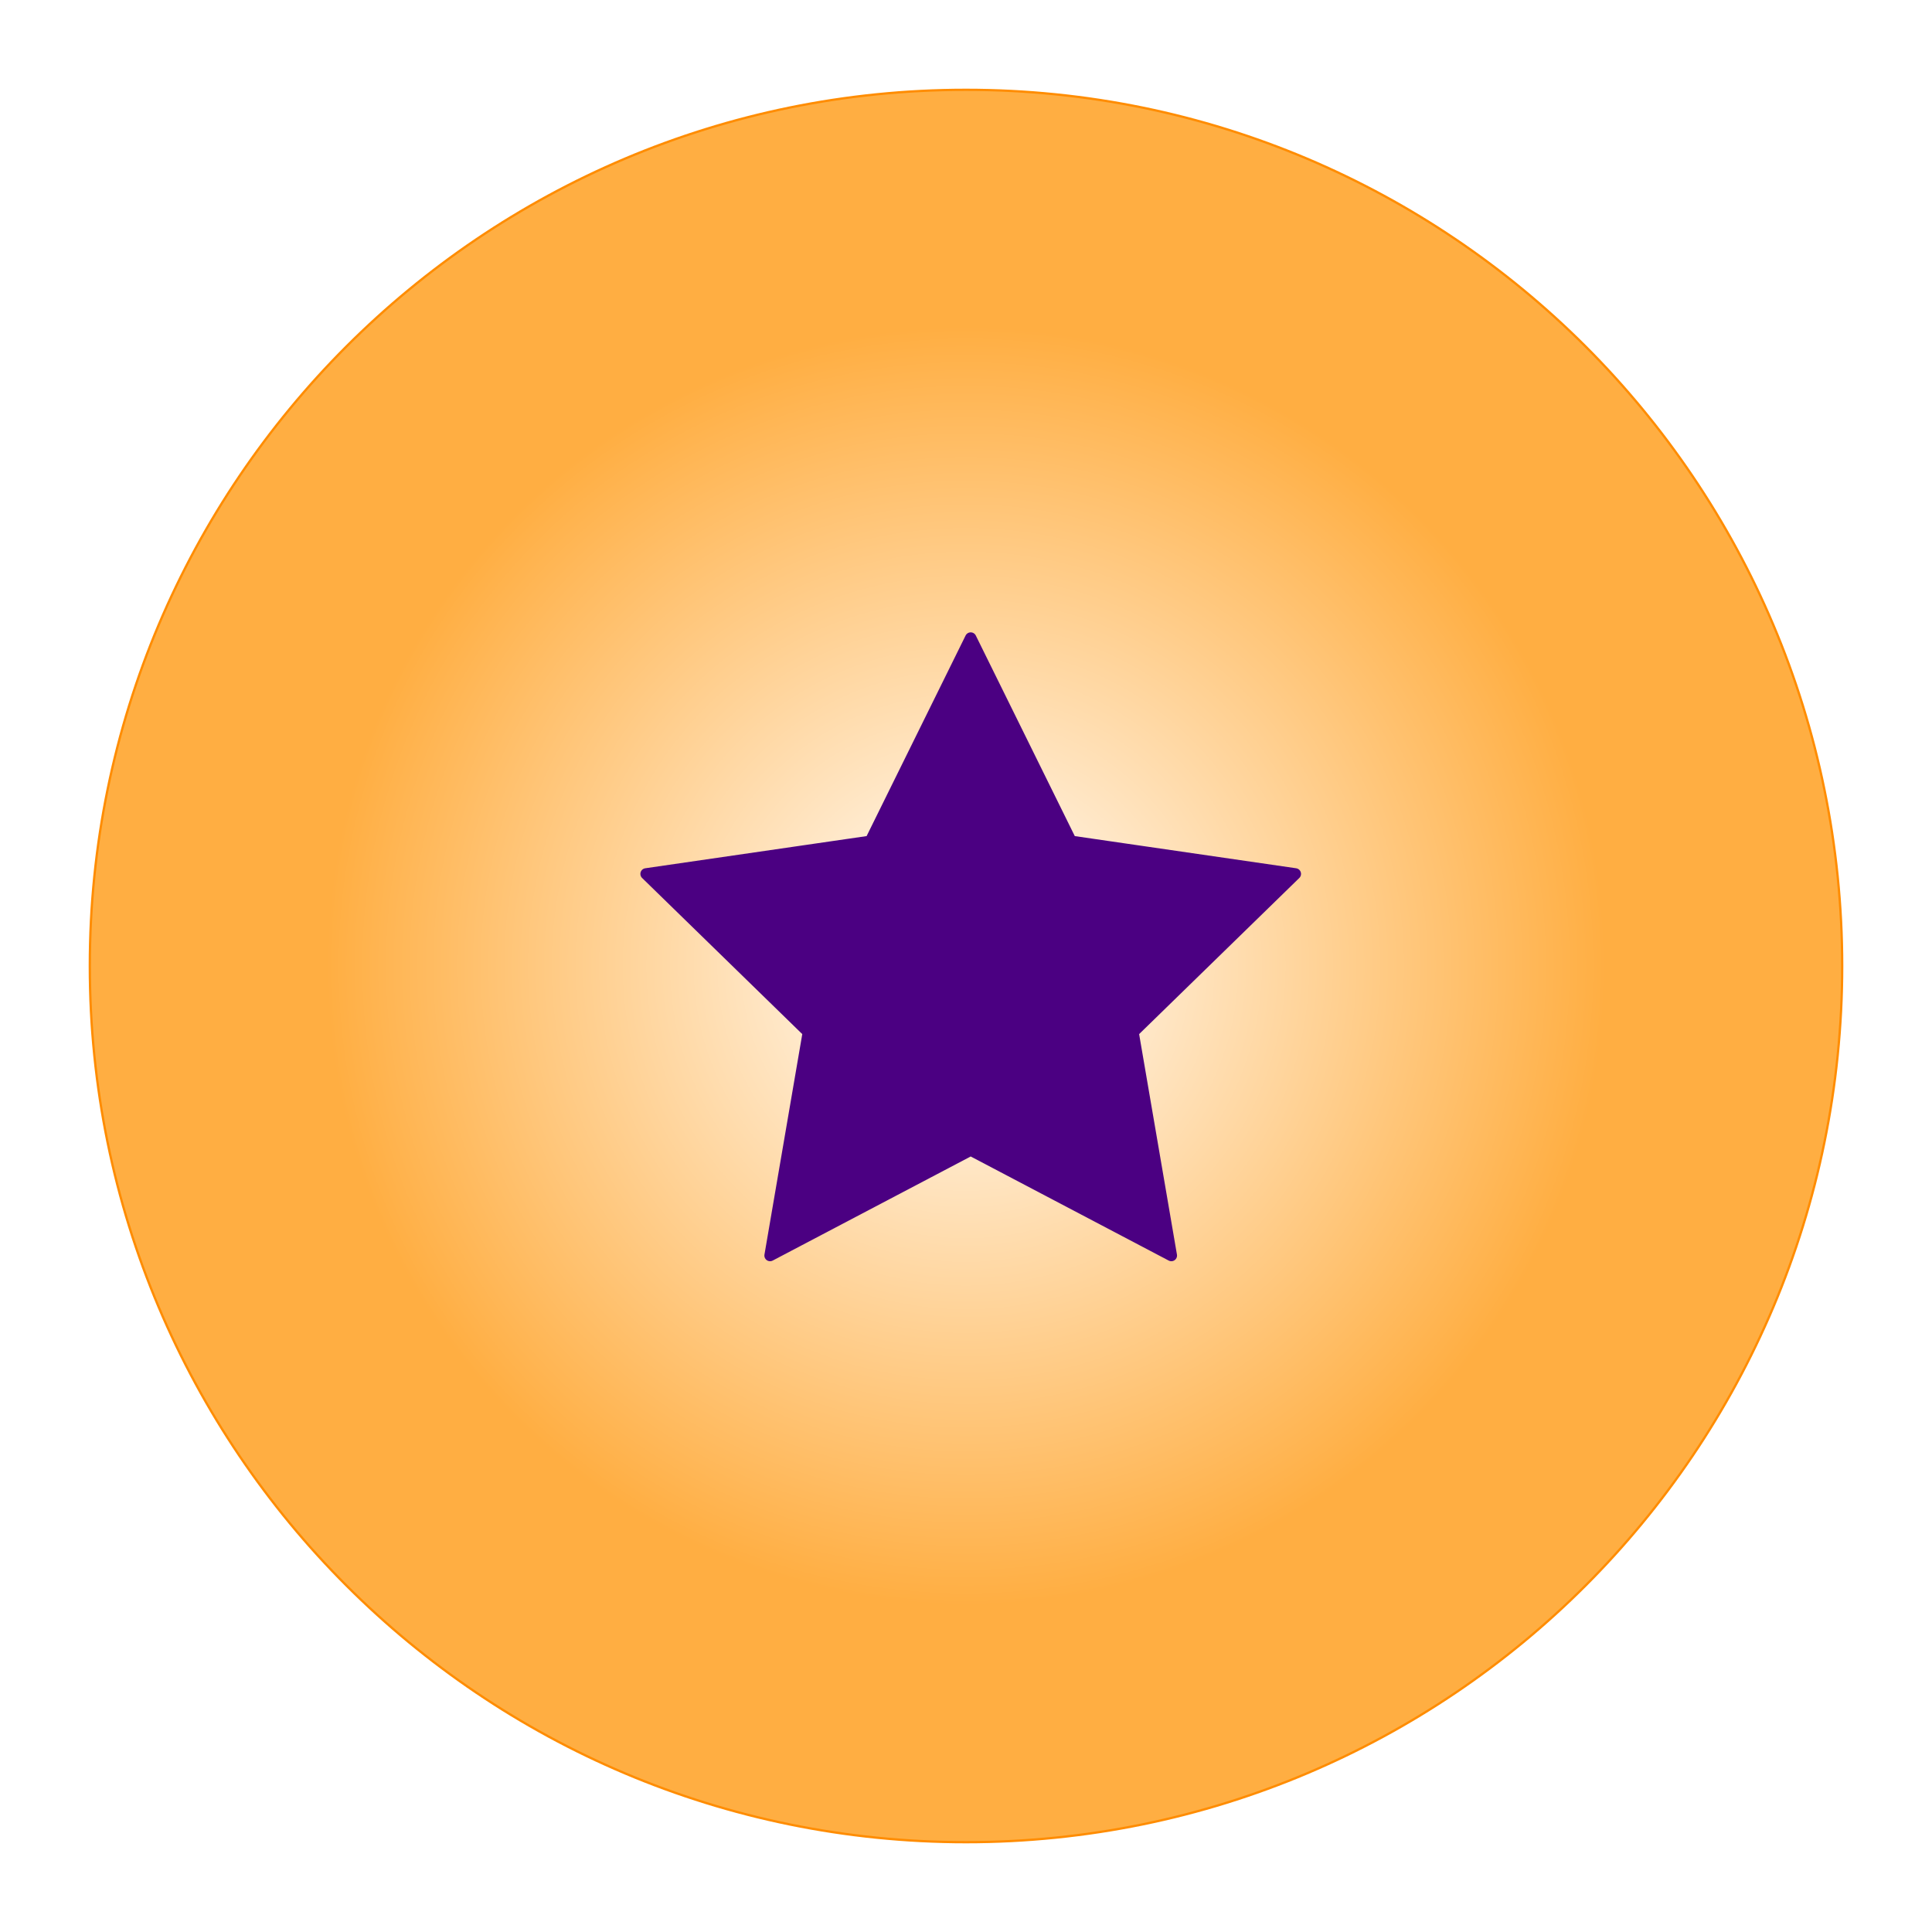
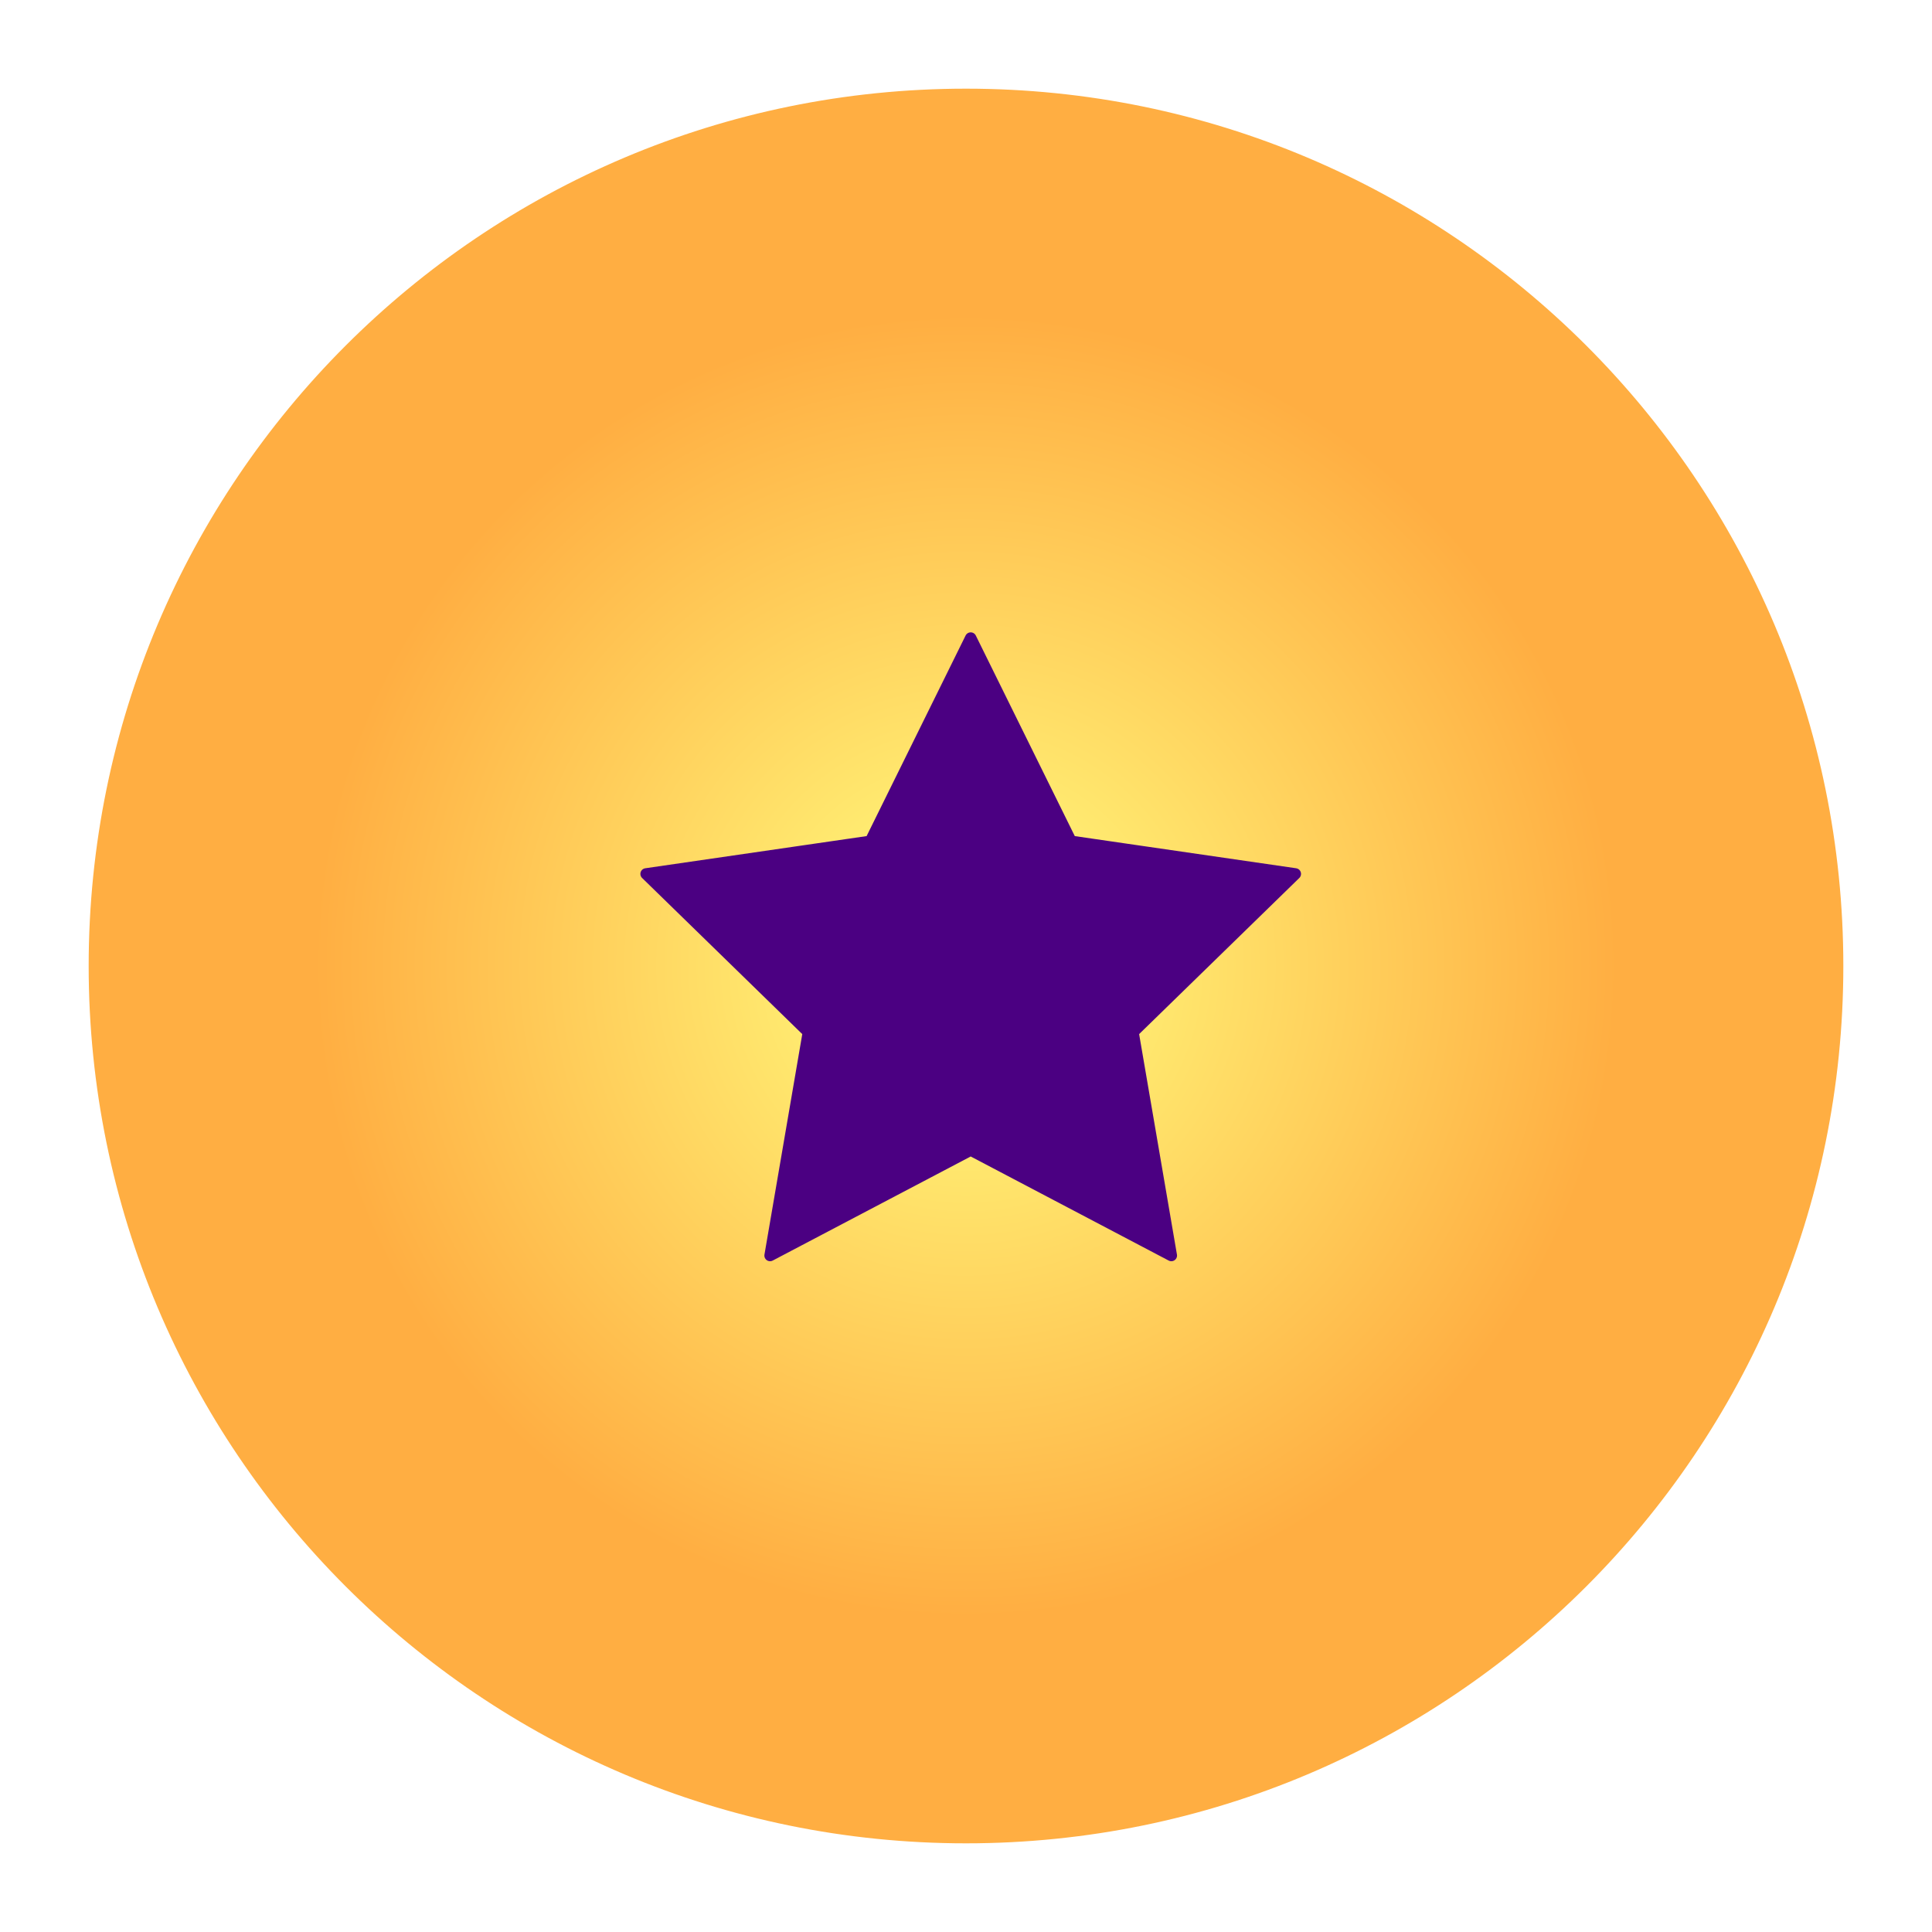
<svg xmlns="http://www.w3.org/2000/svg" width="849px" height="849px" viewBox="0 0 849 849" preserveAspectRatio="xMidYMid meet">
+   <rect id="svgEditorBackground" x="0" y="0" width="849" height="849" style="fill:none;stroke:none;" />
  <defs id="svgEditorDefs">
-     <radialGradient cx="50%" cy="50%" fx="50%" fy="50%" id="rgrd2-white-red" r="36.6%" gradientTransform="">
-       <stop offset="0" style="stop-color: white; stop-opacity: 1;" />
+     <radialGradient cx="50%" cy="50%" fx="50%" fy="50%" id="rgrd2-white-red" r="37.3%" gradientTransform="">
+       <stop offset="0" style="stop-color: rgb(255, 255, 128); stop-opacity: 1;" />
      <stop offset="100%" style="stop-color: rgb(255, 174, 66); stop-opacity: 1;" />
    </radialGradient>
  </defs>
-   <circle id="e1_circle" cx="424.5" cy="424.5" style="fill:url(#rgrd2-white-red);stroke:darkorange;stroke-width:1px;" r="385.035" />
+   <circle id="e1_circle" cx="424.5" cy="424.5" style="stroke: rgb(255, 174, 66); stroke-width: 1px;fill:url(#rgrd2-white-red);" r="385.035" />
  <path d="M426.566,505.379L514.734,551.732L497.895,453.555L569.224,384.026L470.65,369.703L426.566,280.379L382.482,369.703L283.908,384.026L355.237,453.555L338.398,551.732L426.566,505.379" style="stroke:indigo;stroke-width:5px;stroke-linejoin:round;stroke-linecap:round;fill:indigo;" />
</svg>
